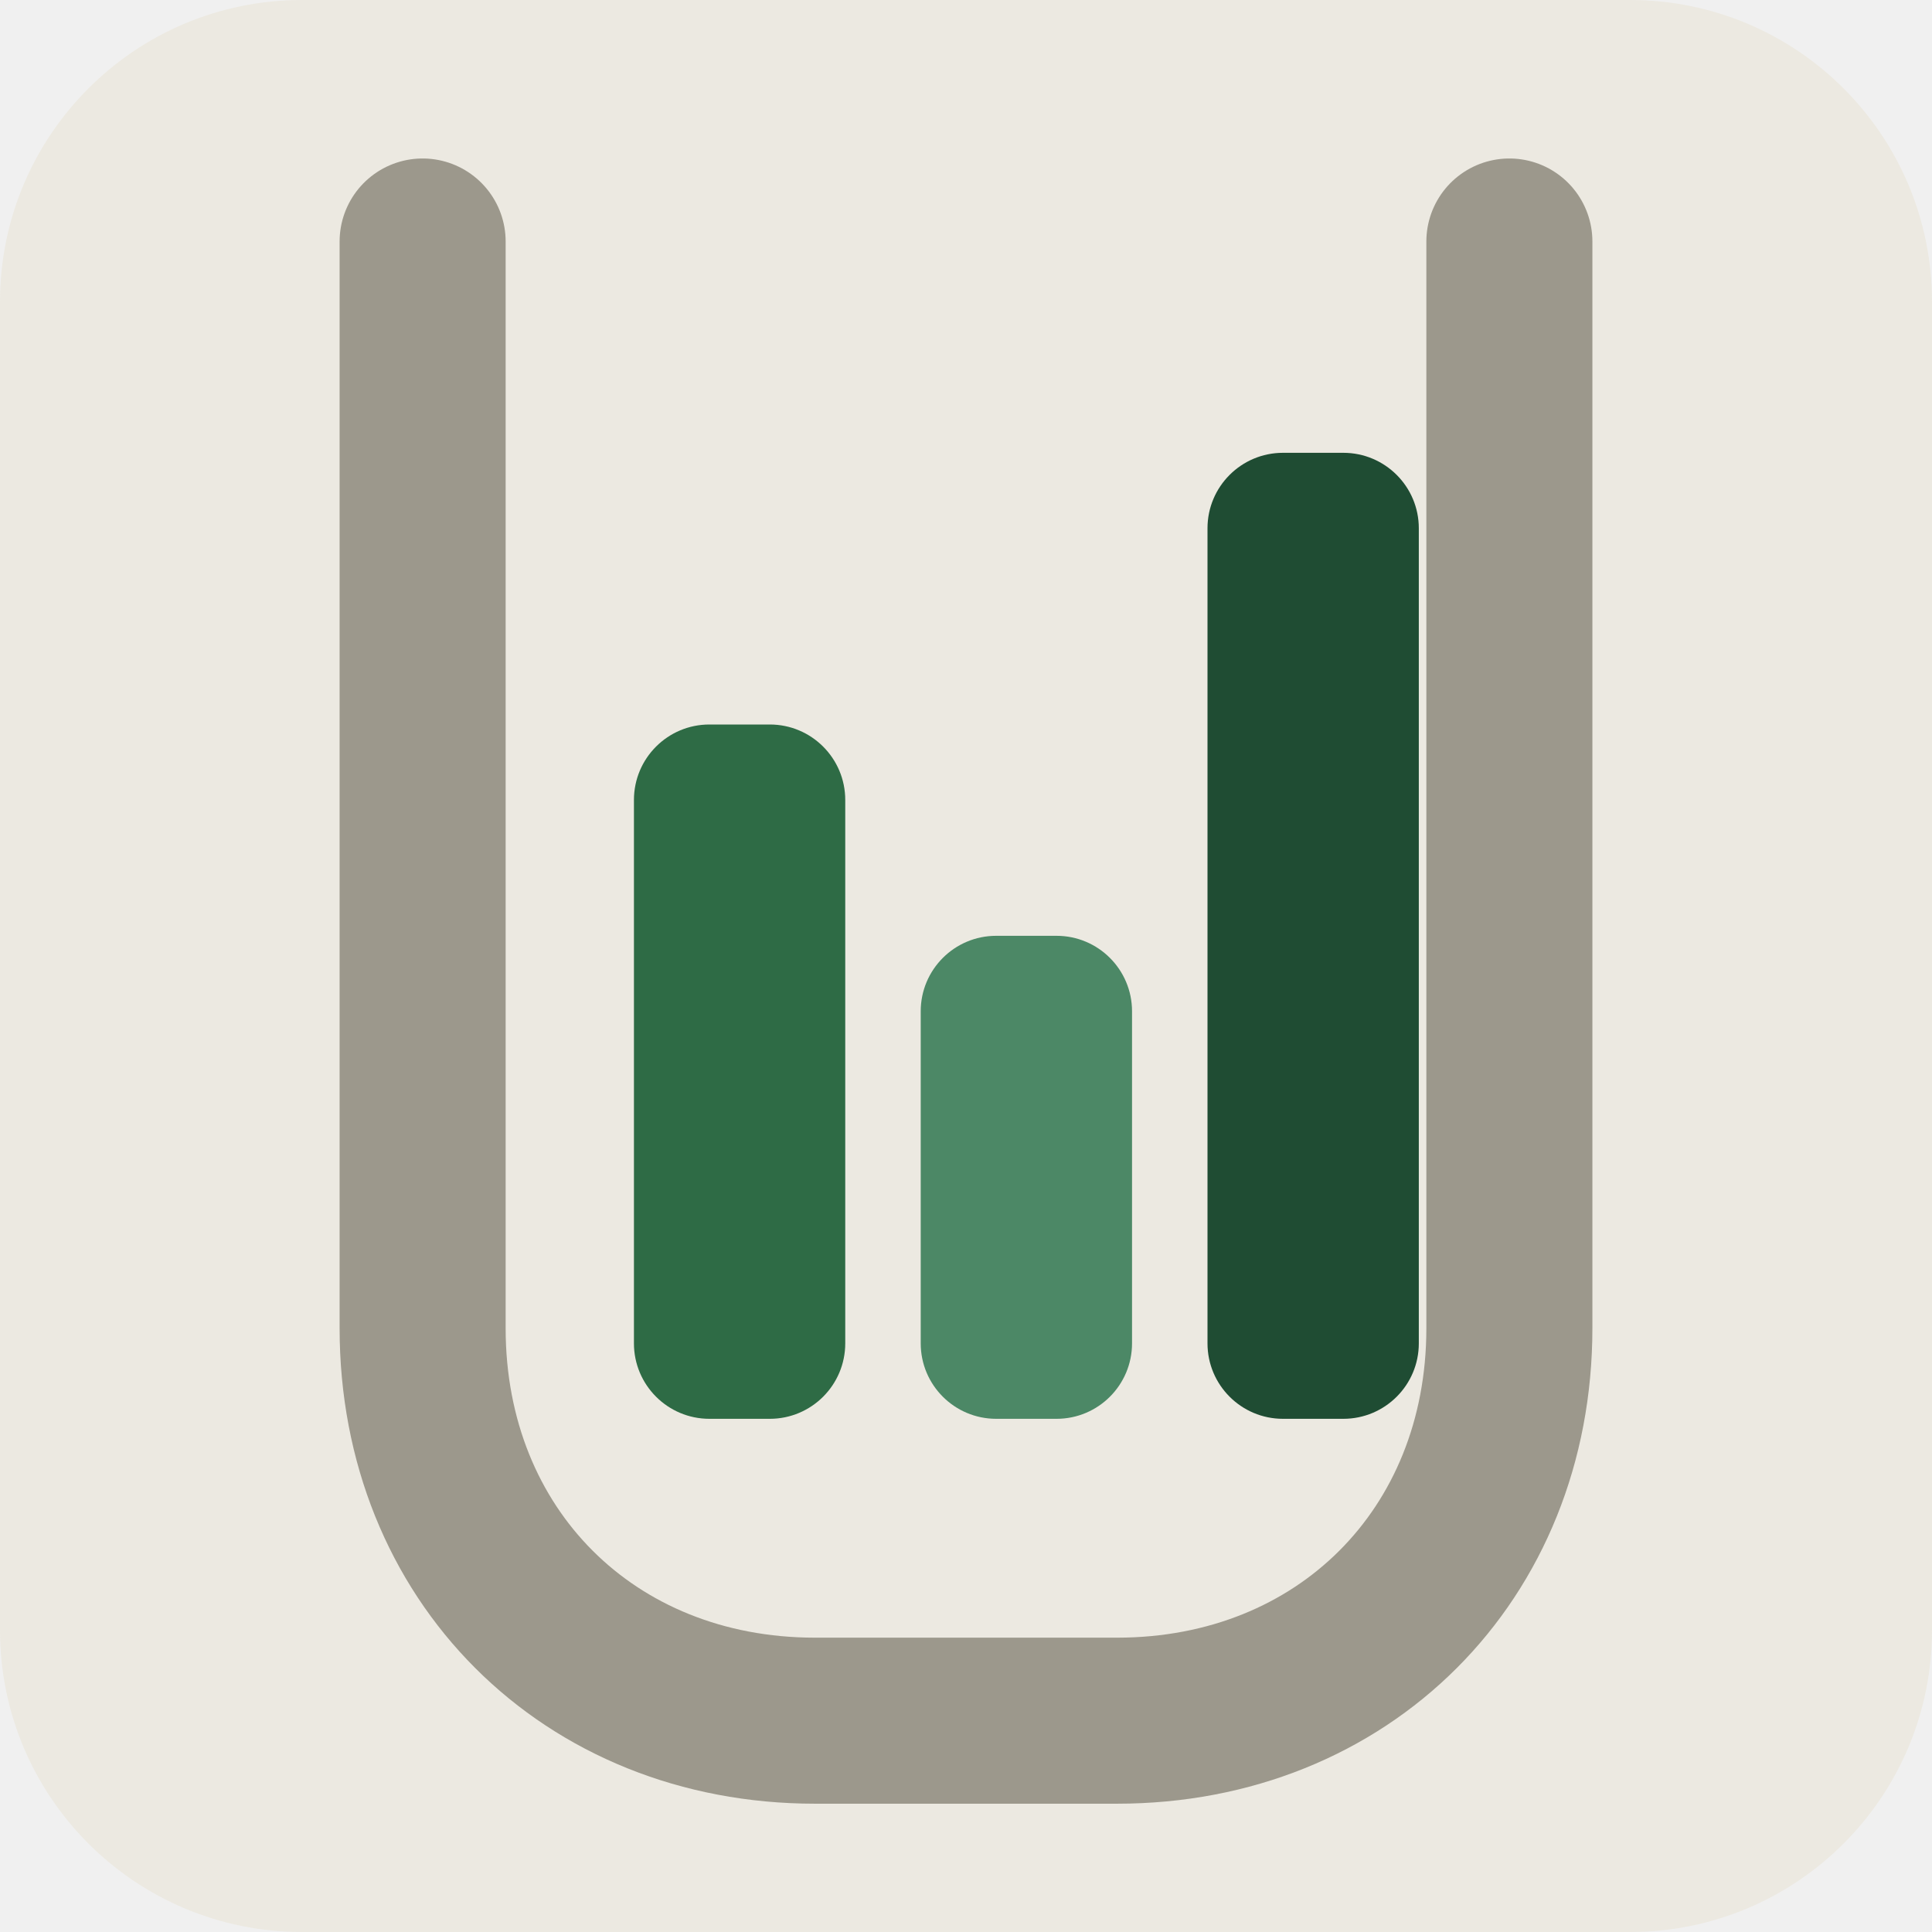
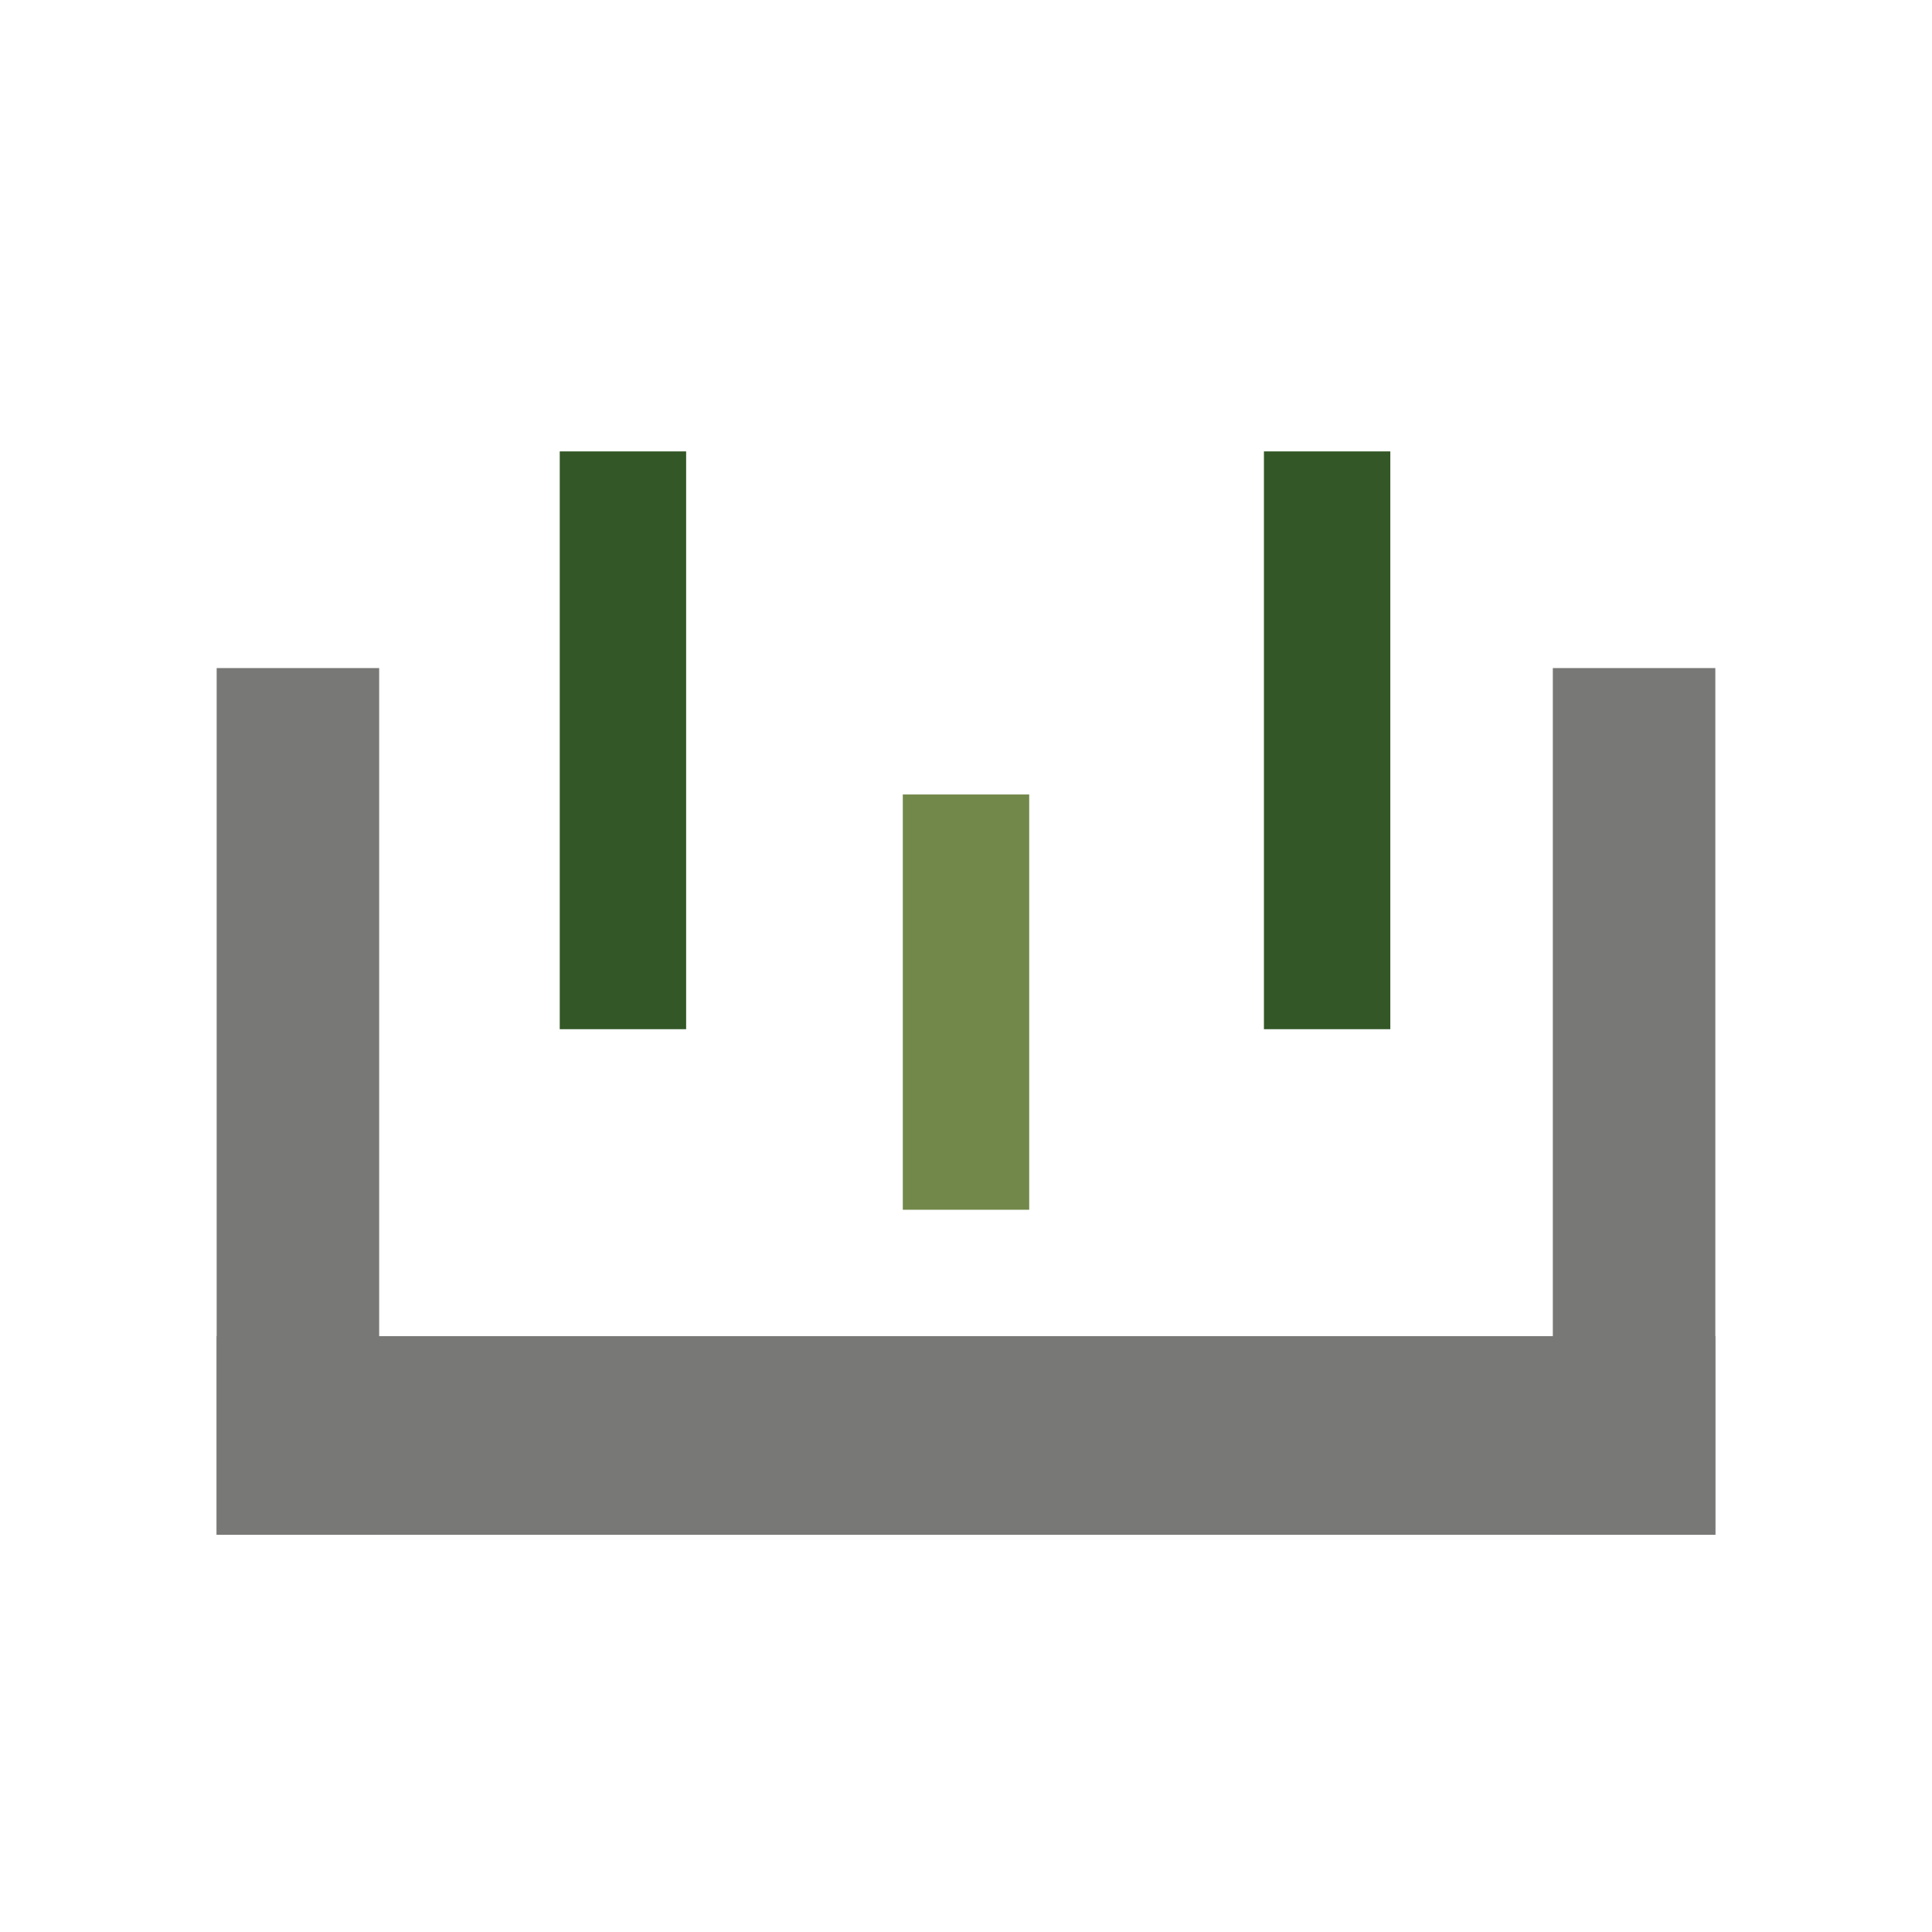
- <svg xmlns="http://www.w3.org/2000/svg" viewBox="0 0 64 64">
-   <rect width="64" height="64" rx="10" fill="#ECE9E1" />
-   <path d="M14 8 V44 C14 51.5 19.5 57 27 57 H37 C44.5 57 50 51.5 50 44 V8" stroke="#9C988C" stroke-width="5.5" stroke-linecap="round" fill="none" />
-   <rect x="21" y="24" width="7" height="23" rx="2.5" fill="#2E6B45" />
-   <rect x="30.5" y="31" width="7" height="16" rx="2.5" fill="#4C8866" />
-   <rect x="40" y="15" width="7" height="32" rx="2.5" fill="#1F4C33" />
+ <svg xmlns="http://www.w3.org/2000/svg" viewBox="0 0 107 107">
+   <rect width="107" height="107" fill="#FFFFFF" />
+   <rect x="12" y="37" width="9" height="48" fill="#787876" />
+   <rect x="86" y="37" width="9" height="48" fill="#787876" />
+   <rect x="12" y="74" width="83" height="11" fill="#787876" />
+   <rect x="31" y="25" width="7" height="32" fill="#335726" />
+   <rect x="50" y="44" width="7" height="23" fill="#72884A" />
+   <rect x="70" y="25" width="7" height="32" fill="#335726" />
</svg>
